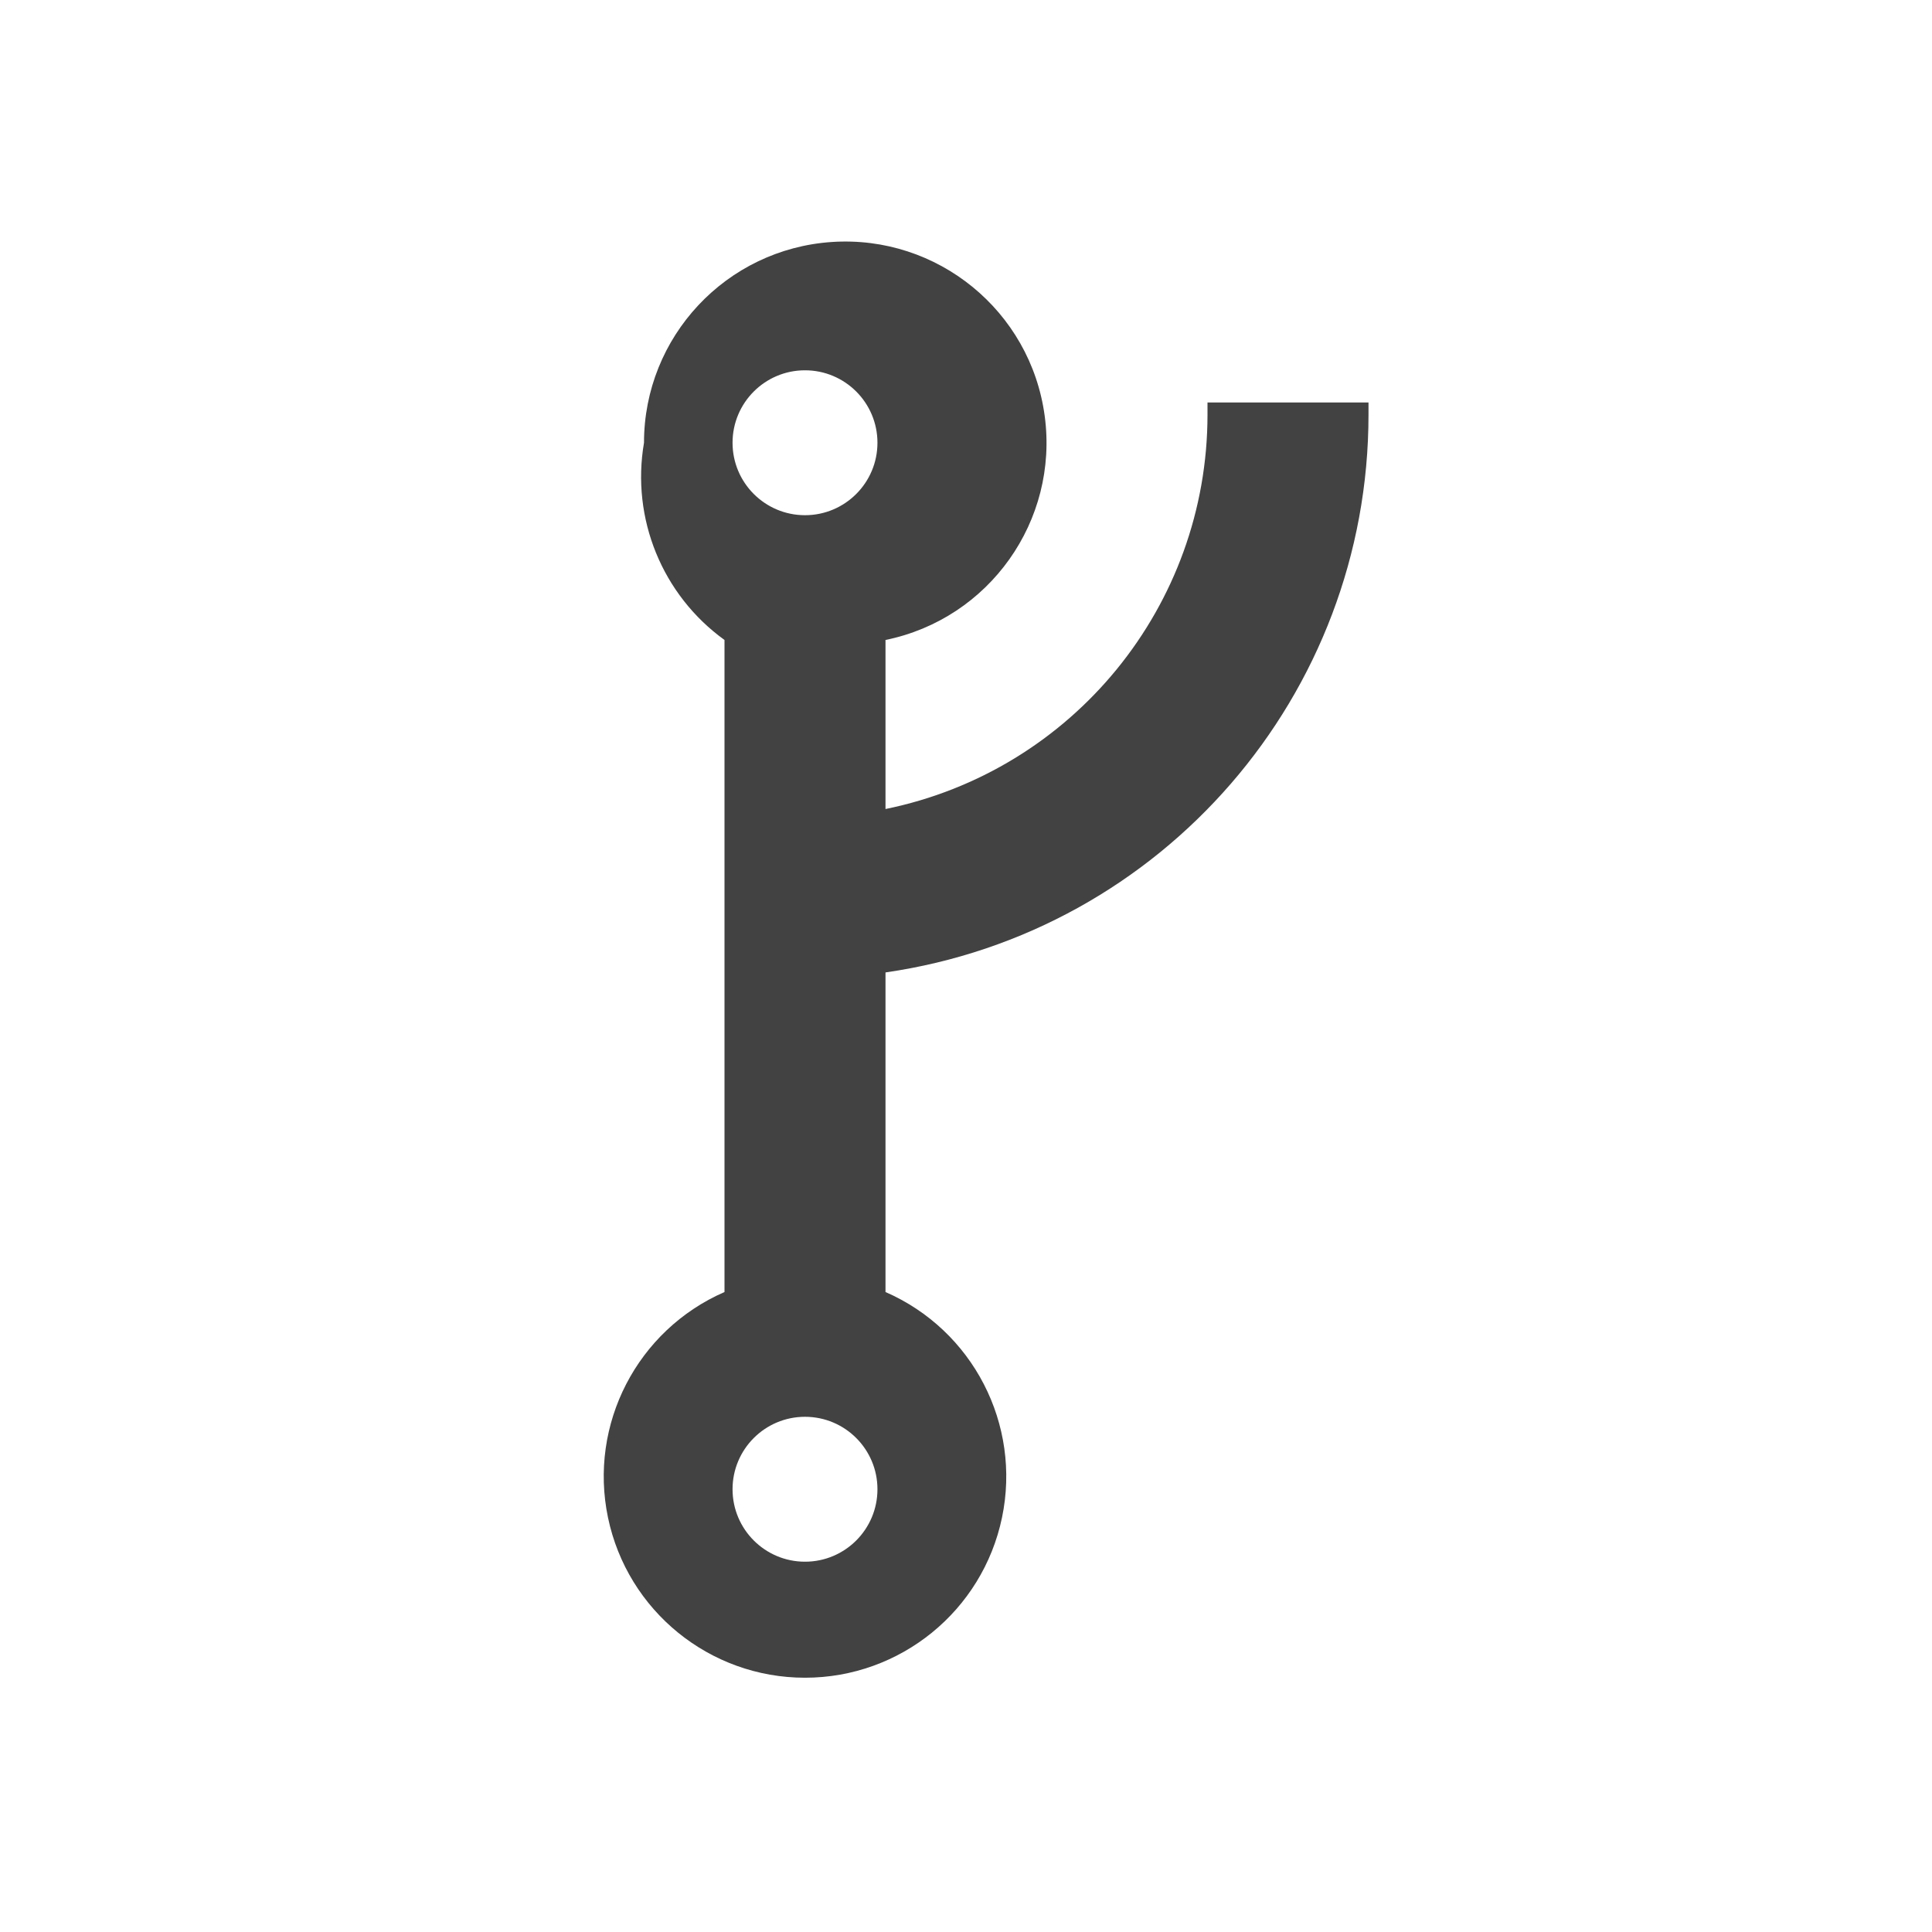
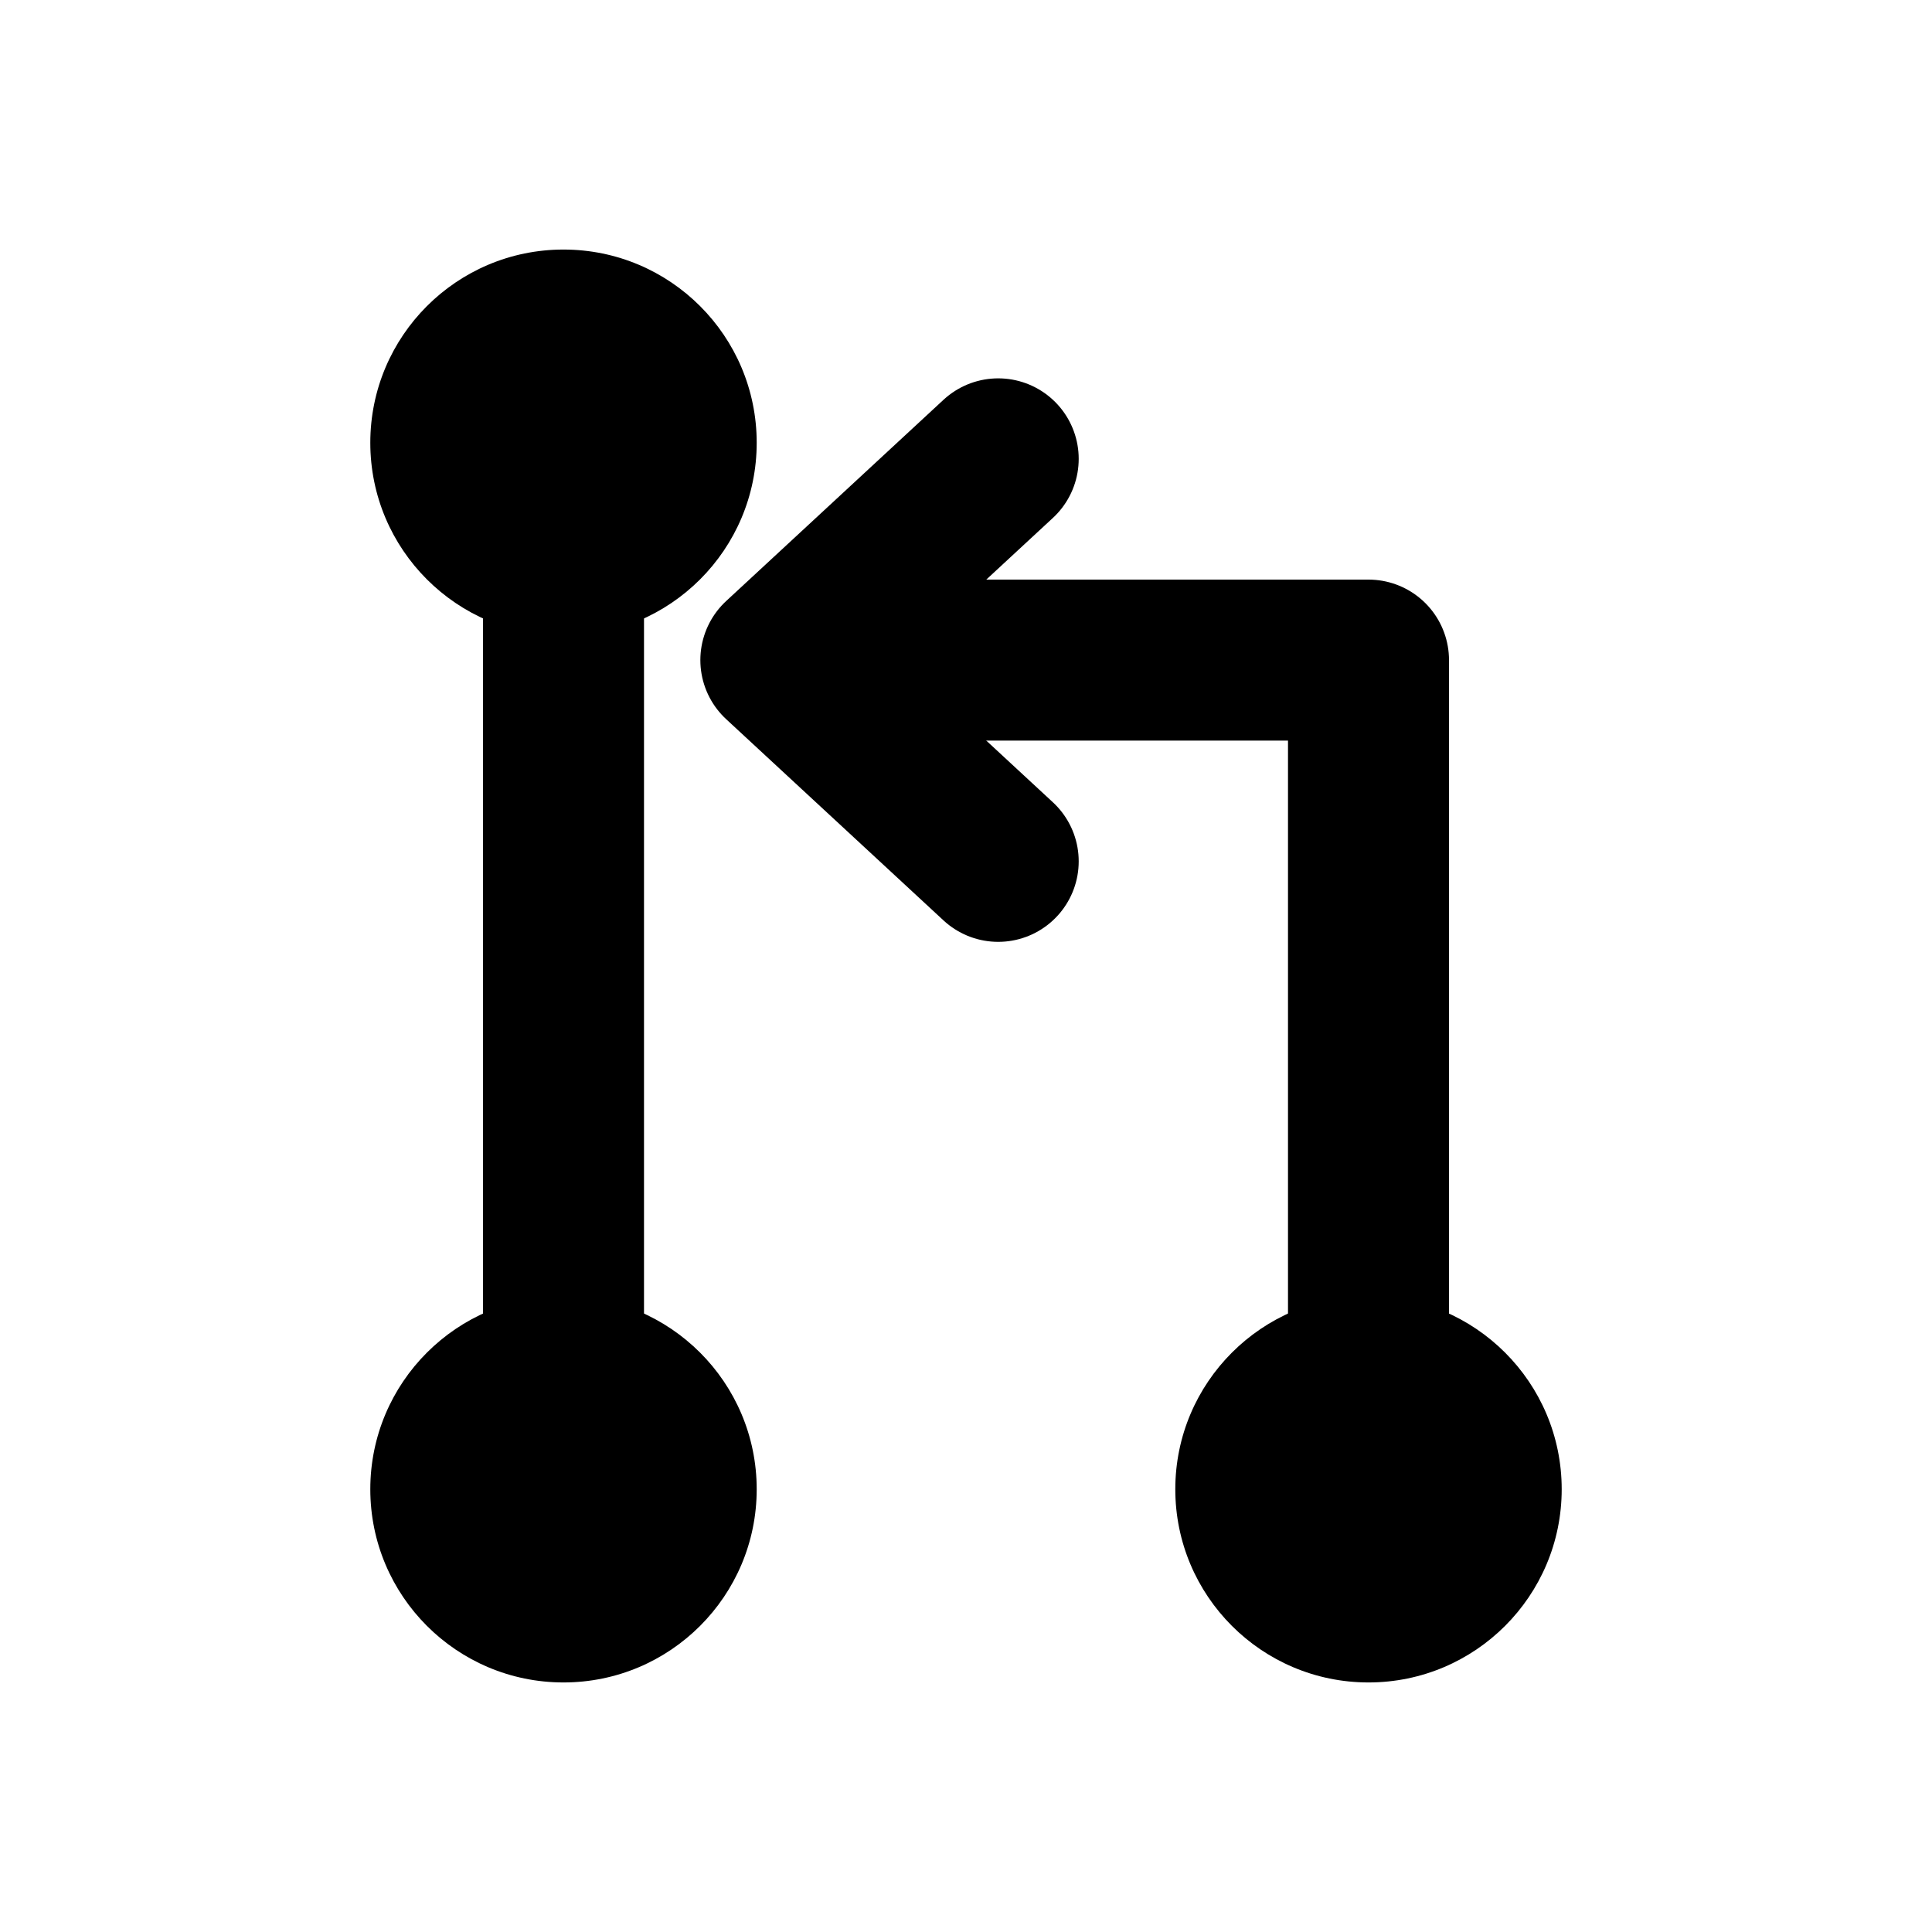
- <svg xmlns="http://www.w3.org/2000/svg" width="24" height="24" viewBox="0 0 24 24">
-   <path fill="#424242" d="M8 5.5a2.5 2.5 0 1 1 3 2.45v2.1a5 5 0 0 0 4-4.9V5h2v.15a7 7 0 0 1-6 6.93v3.97a2.5 2.5 0 1 1-2 0v-8.1a2.5 2.5 0 0 1-1-2.45Zm2-.9a.9.9 0 1 0 0 1.8.9.9 0 0 0 0-1.8Zm0 13a.9.9 0 1 0 0 1.8.9.9 0 0 0 0-1.8Z" />
+ <svg xmlns="http://www.w3.org/2000/svg" width="24" height="24" viewBox="0 0 24 24" fill="none">
+   <path d="M7 5.5v13" stroke="currentColor" stroke-width="2" stroke-linecap="round" />
+   <path d="M17 18.5V8.2H10.2" stroke="currentColor" stroke-width="2" stroke-linecap="round" stroke-linejoin="round" />
+   <path d="M12.4 5.7 9.7 8.2l2.7 2.5" stroke="currentColor" stroke-width="2" stroke-linecap="round" stroke-linejoin="round" />
+   <circle cx="7" cy="5.5" r="2.4" fill="currentColor" />
+   <circle cx="7" cy="18.5" r="2.4" fill="currentColor" />
+   <circle cx="17" cy="18.5" r="2.4" fill="currentColor" />
</svg>
